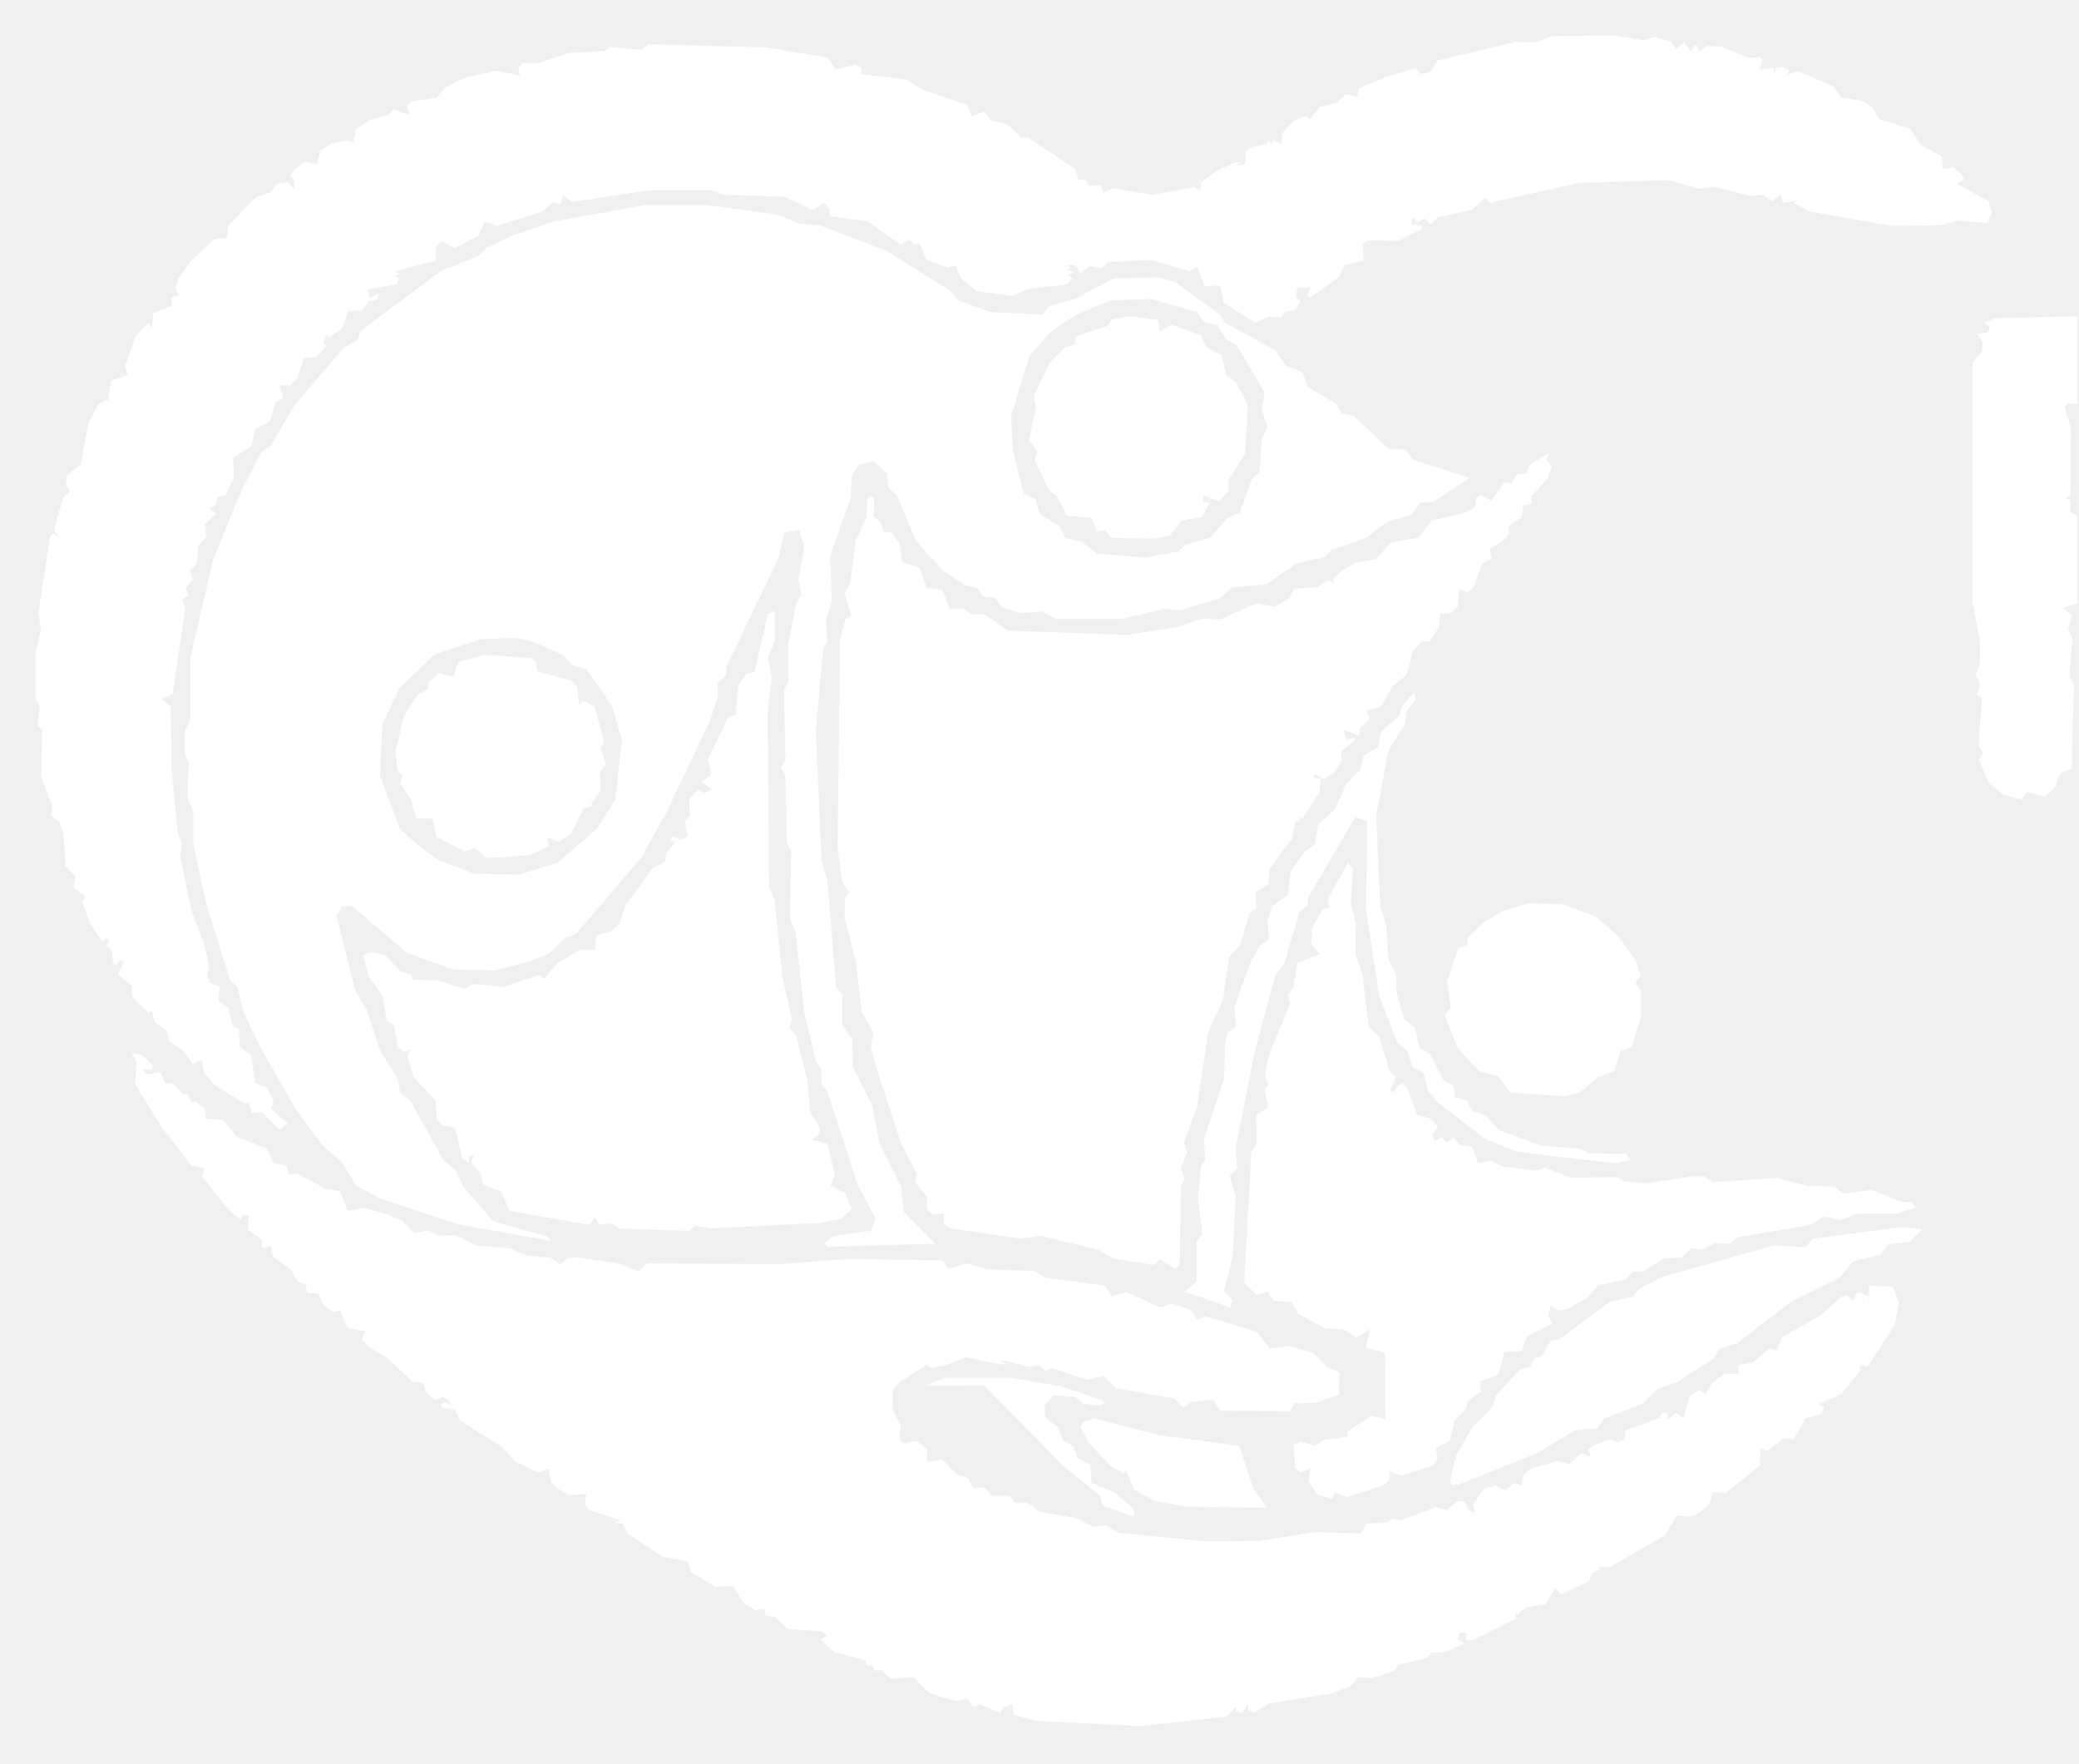
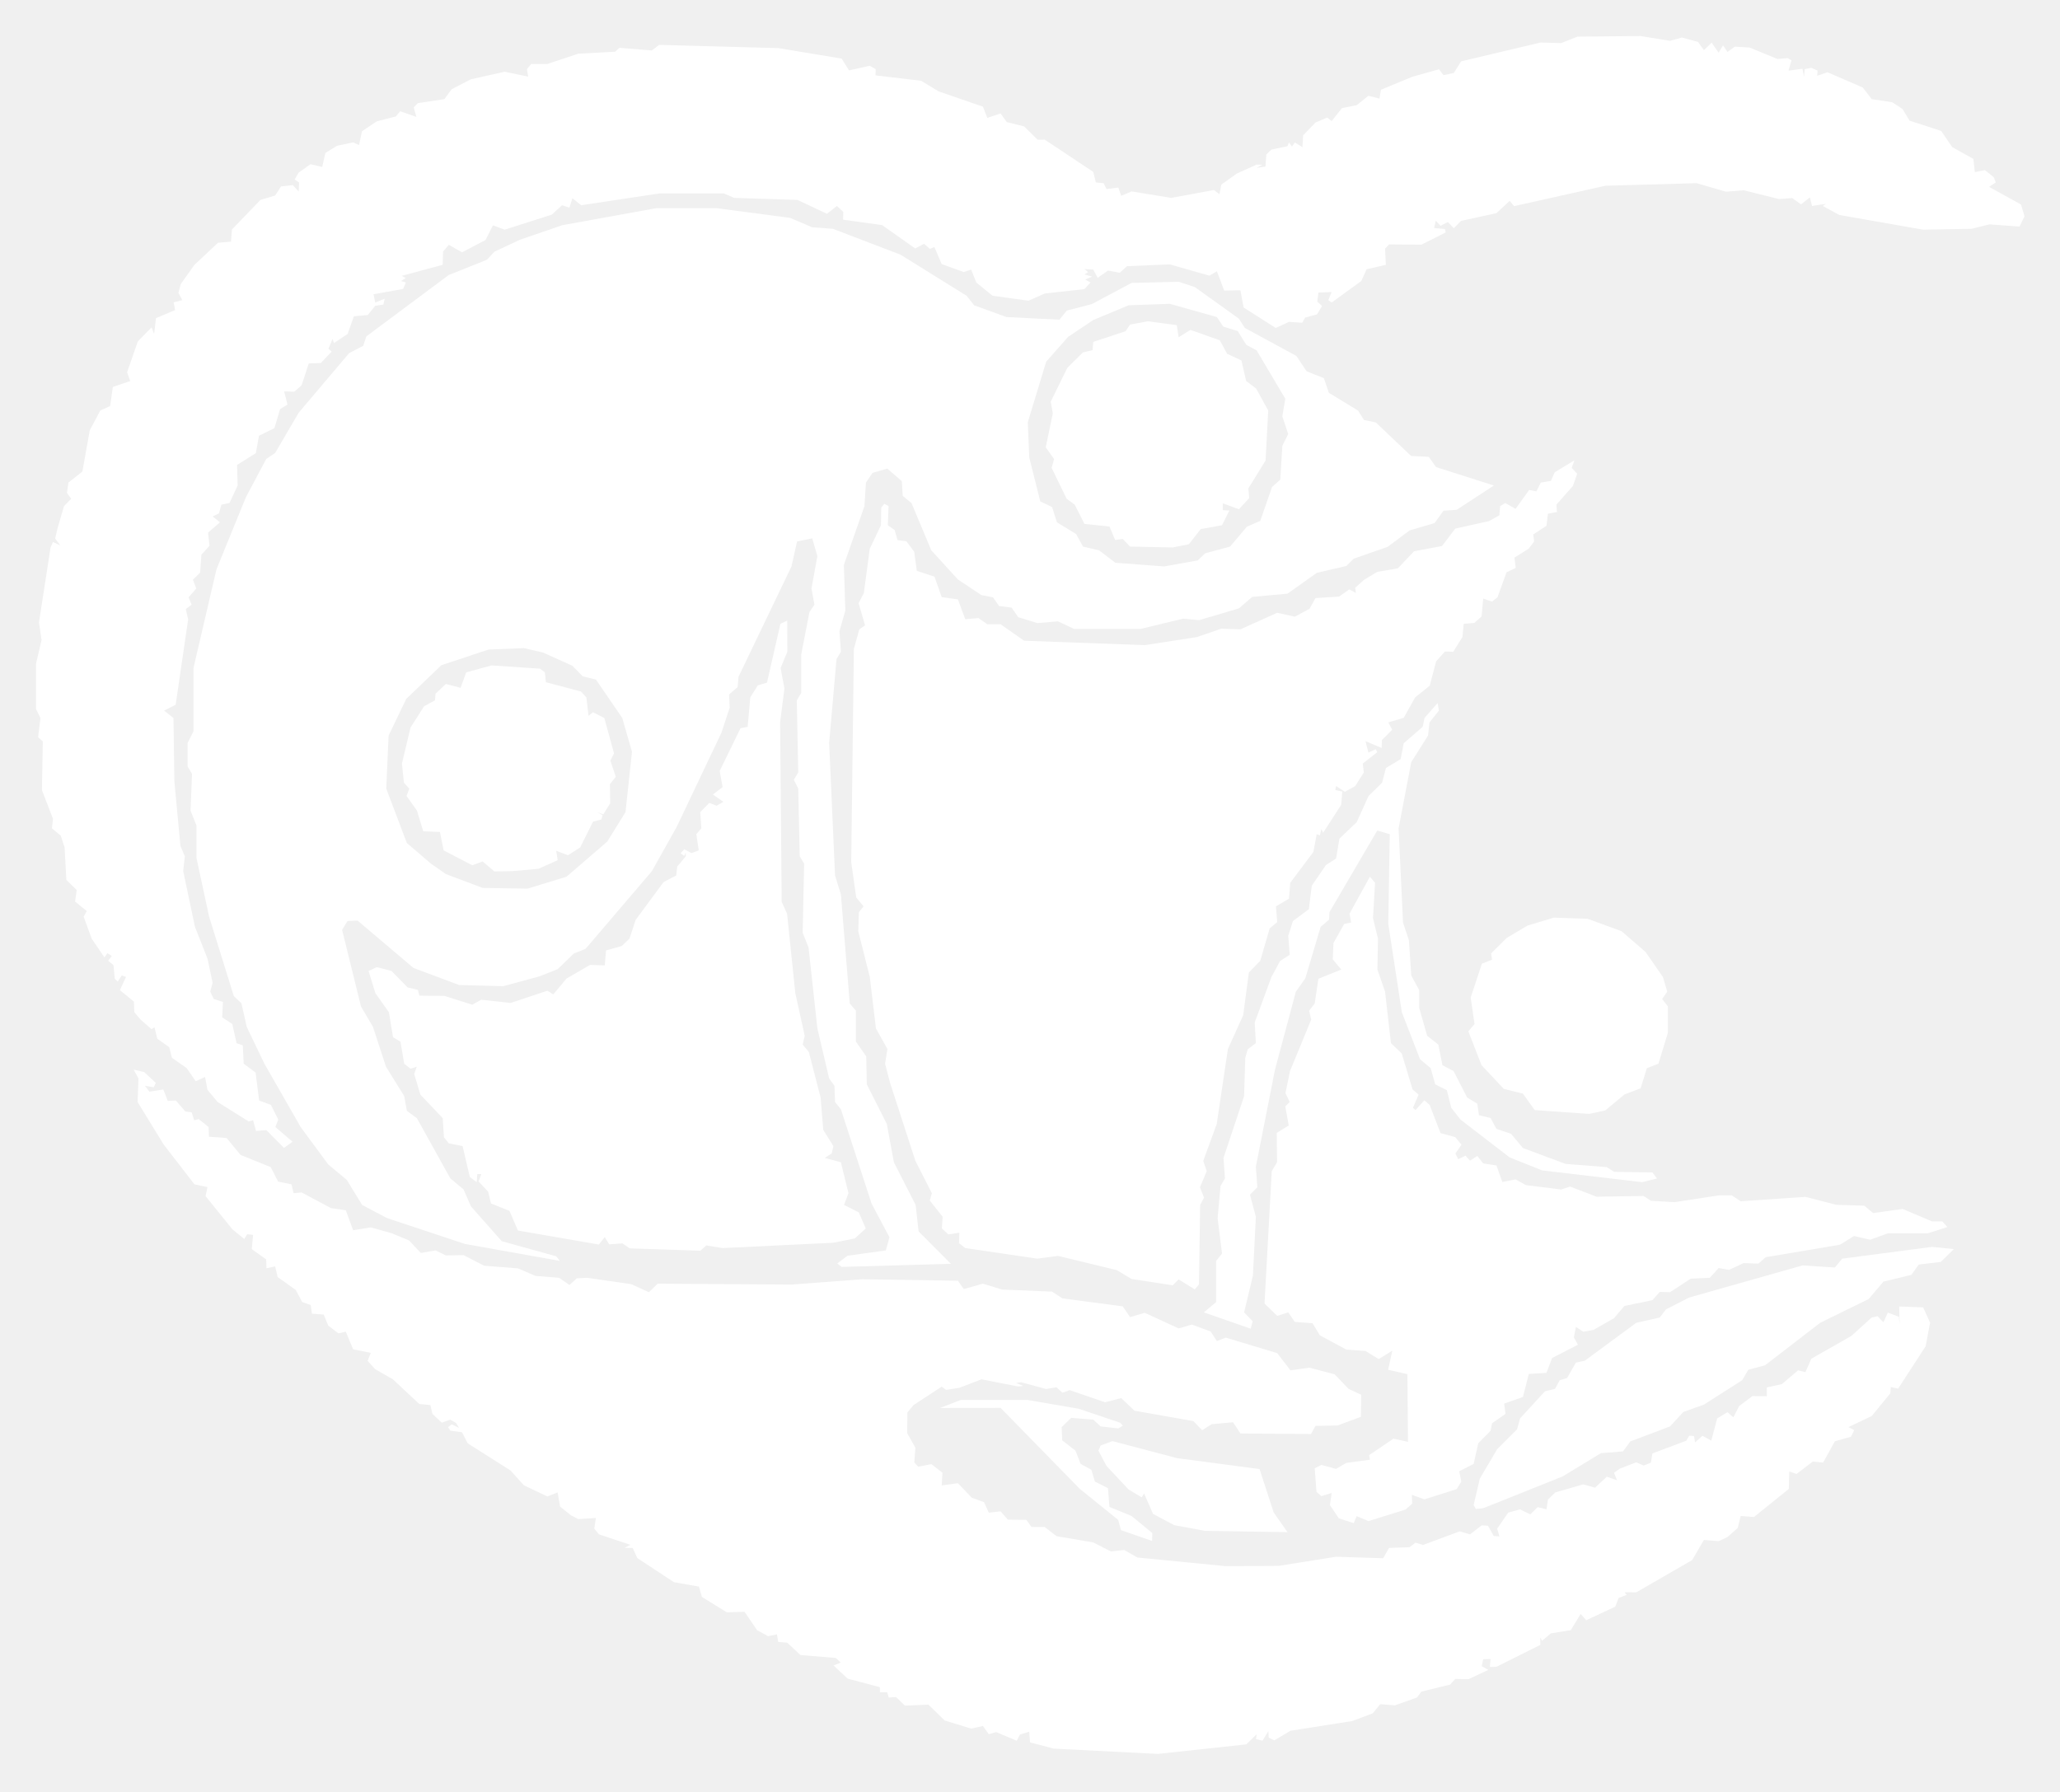
- <svg xmlns="http://www.w3.org/2000/svg" viewBox="0 0 718 609" fill-rule="evenodd">
+ <svg xmlns="http://www.w3.org/2000/svg" viewBox="0 0 700 609" fill-rule="evenodd">
  <path fill="#ffffff" d="M286.00 430.55L284.50 429.38L288.00 426.75L301.00 424.95L302.25 420.50L296.15 409.00L285.75 377.00L283.75 374.50L283.55 369.00L281.75 366.50L277.75 349.50L274.75 322.00L272.75 317.00L273.25 293.50L271.75 291.00L271.25 268.00L269.75 265.00L271.25 262.50L270.75 238.00L272.25 235.50L272.25 222.50L275.05 208.00L276.75 205.50L275.75 200.00L277.75 189.00L276.00 182.95L270.85 184.00L268.95 192.50L250.95 230.00L250.65 233.50L247.75 236.00L247.95 240.50L245.15 249.00L229.95 281.00L221.50 296.08L199.00 322.44L195.00 324.05L189.50 329.35L183.50 331.75L171.00 335.15L156.00 334.75L140.50 328.95L121.50 312.85L118.08 313.00L116.25 316.00L122.65 342.00L126.75 349.00L131.15 362.50L137.35 372.50L138.25 377.50L141.65 380.00L153.05 400.50L157.50 404.19L160.05 410.00L170.50 421.81L189.00 426.95L190.25 428.50L158.00 422.75L131.50 413.95L123.06 409.50L117.85 401.00L111.50 395.69L102.15 383.00L89.85 361.50L83.85 349.00L82.05 341.00L79.45 338.50L71.05 311.50L66.75 291.50L66.75 280.50L64.75 275.50L65.25 263.00L63.75 260.50L63.75 252.50L65.75 248.50L65.75 227.00L73.55 193.50L83.55 169.00L90.45 156.00L93.50 153.92L101.50 140.25L118.65 120.00L123.44 117.50L124.50 114.31L152.50 93.45L165.50 88.25L168.00 85.55L176.50 81.55L191.00 76.55L223.00 70.75L243.50 70.75L268.50 74.05L276.00 77.25L283.00 77.75L306.00 86.55L328.50 100.55L331.00 103.75L342.00 107.75L360.00 108.65L362.50 105.55L371.00 103.35L384.50 96.15L400.50 95.75L406.00 97.55L421.00 108.31L423.00 111.45L440.50 120.95L444.00 126.19L449.85 128.50L451.56 133.50L461.50 139.56L463.50 142.75L467.50 143.56L479.50 154.95L485.50 155.25L488.00 158.75L507.62 165.00L495.00 173.25L490.50 173.55L487.50 177.75L479.00 180.25L471.50 185.85L460.00 189.85L457.50 192.35L447.50 194.65L437.50 201.75L425.50 202.85L421.00 206.75L407.50 210.75L402.00 210.25L387.50 213.75L365.00 213.75L359.50 211.15L352.50 211.75L346.00 209.75L343.75 206.50L339.50 205.95L337.42 203.00L333.50 202.25L325.50 196.94L316.45 187.00L309.75 171.00L306.75 168.50L306.44 163.50L301.50 159.25L296.50 160.69L294.25 164.00L293.75 172.00L286.75 192.00L287.25 207.50L285.25 214.50L285.75 221.50L284.25 224.00L281.75 252.50L283.75 297.50L285.75 304.00L288.75 341.00L290.85 343.50L290.85 354.00L294.35 359.00L294.55 368.50L301.35 382.00L303.75 395.00L311.15 409.50L312.15 418.50L323.13 429.50L286.00 430.55ZM395.62 192.50L407.00 190.45L409.50 188.05L418.00 185.75L423.69 179.00L428.25 177.00L432.25 165.50L435.05 163.00L435.75 151.50L437.75 147.50L435.75 141.50L436.75 135.50L427.00 119.06L423.50 117.19L420.58 112.50L415.69 111.00L413.50 107.75L397.50 103.25L383.50 103.75L371.50 108.75L362.92 114.50L355.50 122.92L349.25 143.50L349.75 155.50L353.50 170.42L357.50 172.31L359.15 177.50L365.69 181.50L368.00 185.75L373.50 187.05L379.00 191.25L395.62 192.50ZM179.25 302.00L192.50 297.95L206.35 286.00L212.55 276.00L214.75 255.50L211.45 244.00L202.50 230.95L198.00 229.85L194.50 226.25L184.50 221.75L178.00 220.25L166.00 220.75L150.00 226.05L138.05 237.50L132.05 250.00L131.25 268.00L138.25 286.50L146.50 293.55L151.50 297.05L164.00 301.75L179.25 302.00ZM425.00 451.55L409.08 446.00L413.25 442.50L413.25 428.50L415.25 426.00L413.75 414.00L414.75 403.00L416.25 400.50L415.75 393.50L422.75 372.50L423.15 359.50L424.00 356.58L426.75 354.50L426.35 347.50L432.05 332.00L435.00 326.56L438.25 324.50L437.75 318.00L439.35 313.00L444.75 309.00L445.75 301.00L450.55 294.00L454.00 291.75L455.15 285.00L461.00 279.42L465.05 270.50L469.65 266.00L470.95 261.00L475.94 258.00L477.00 252.58L483.44 247.00L484.05 244.00L488.50 238.94L488.95 241.50L485.75 245.50L485.25 250.00L479.55 259.00L475.25 281.50L476.75 313.50L478.75 319.50L479.55 331.50L482.25 336.50L482.25 342.50L484.95 352.00L488.75 355.00L490.15 362.00L493.94 364.00L498.55 373.00L502.00 375.08L502.56 379.00L506.50 379.94L508.50 383.65L513.50 385.35L517.50 390.15L532.00 395.55L546.00 396.65L548.50 398.25L561.50 398.44L563.06 400.50L558.00 401.75L524.00 397.75L513.00 393.35L496.31 380.50L493.15 376.50L491.65 370.50L487.69 368.50L486.15 363.00L482.55 360.00L476.35 344.00L471.75 314.00L472.25 283.50L468.00 282.25L451.75 310.00L451.65 312.50L448.75 315.00L443.55 332.50L440.35 337.00L433.25 363.50L426.75 396.50L427.25 403.50L424.75 406.00L426.75 413.50L425.75 433.50L422.75 446.00L425.65 449.00L425.00 451.55ZM504.00 512.55L501.50 512.81L500.75 511.50L502.85 502.50L508.75 492.50L515.50 485.75L516.55 482.00L525.00 472.81L528.42 472.00L530.00 469.06L532.50 468.31L535.50 463.06L538.50 462.45L556.00 449.55L564.00 447.75L566.08 445.00L574.00 440.95L612.50 430.05L623.50 430.75L626.00 427.75L656.50 423.75L663.92 424.50L659.50 428.85L652.00 429.75L649.50 433.25L640.00 435.55L635.00 441.45L618.50 449.55L599.75 464.00L594.08 465.50L592.00 469.05L579.00 477.35L572.00 479.85L567.50 484.75L554.00 489.85L551.50 493.25L544.00 493.85L531.00 501.75L504.00 512.55ZM391.50 523.69L380.92 520.00L379.94 516.50L366.94 506.00L340.00 478.45L319.42 478.50L326.50 475.75L349.00 475.75L366.50 478.75L380.63 483.50L381.55 484.50L380.00 485.45L374.00 484.75L371.50 482.45L364.00 481.85L360.75 485.00L360.95 489.50L365.45 493.00L367.19 497.50L370.85 499.50L372.05 503.50L376.50 505.75L377.00 512.12L384.50 515.19L391.56 521.00L391.50 523.69Z" />
-   <path fill="#ffffff" d="M96.50 390.12L90.50 384.05L87.00 384.35L86.00 380.69L84.50 381.12L73.94 374.50L70.50 370.38L69.69 366.00L66.50 367.45L63.44 363.00L58.44 359.50L57.50 355.88L53.45 353.00L52.50 349.12L51.50 349.75L47.75 346.50L45.65 344.00L45.50 340.38L40.75 336.50L42.81 332.00L41.38 331.50L40.00 333.58L39.00 332.62L38.56 328.00L36.75 326.50L38.00 324.88L36.50 323.92L35.50 325.38L31.15 319.00L28.42 311.50L29.50 309.62L25.50 306.38L26.08 302.50L22.55 299.00L21.95 288.00L20.65 284.00L17.65 281.50L18.00 278.25L14.25 268.50L14.55 252.00L12.95 250.50L13.75 244.00L12.25 241.00L12.25 225.50L14.12 217.50L13.25 211.50L17.19 186.00L18.00 184.19L20.50 185.38L18.75 183.00L19.56 179.50L21.75 172.00L24.19 169.50L22.75 167.50L23.25 164.00L28.00 160.25L30.50 146.25L34.08 139.50L37.42 138.00L38.35 131.50L44.25 129.50L43.19 126.50L46.85 116.00L51.50 111.25L52.38 113.50L53.00 108.12L59.50 105.38L59.00 102.75L61.95 102.00L60.62 99.50L61.45 96.50L66.08 90.00L74.08 82.50L78.50 82.12L78.81 78.00L88.50 67.94L93.50 66.45L95.50 63.35L99.50 62.92L101.50 65.08L101.62 62.00L100.12 61.00L101.50 58.65L105.50 55.81L109.50 56.75L110.56 52.00L114.50 49.55L120.00 48.38L122.00 49.31L123.00 44.62L128.00 41.25L134.50 39.58L136.00 37.81L141.50 39.75L140.58 36.50L142.00 35.05L151.00 33.69L153.50 30.31L160.00 26.95L171.50 24.38L179.50 26.06L179.06 23.50L180.50 21.75L186.00 21.75L196.50 18.25L209.00 17.58L210.50 16.25L221.50 17.15L224.00 15.25L264.50 16.35L286.00 19.92L288.50 23.92L295.50 22.35L297.56 23.50L297.50 25.62L313.00 27.45L319.00 31.08L334.00 36.25L335.50 40.06L340.00 38.56L342.12 41.50L348.00 42.95L352.62 47.50L355.00 47.45L371.50 58.42L372.38 62.00L375.00 62.25L376.00 64.25L380.00 63.75L381.00 66.55L384.50 65.05L398.00 67.25L412.50 64.58L414.38 66.00L415.00 62.75L420.25 59.00L427.00 55.94L428.88 56.00L427.00 57.06L430.00 56.62L430.31 52.50L432.00 50.85L437.50 49.69L438.00 48.38L439.00 49.81L440.00 48.42L442.58 50.00L442.81 46.00L447.00 41.65L451.00 39.95L452.50 41.15L456.00 36.75L461.00 35.75L465.00 32.55L468.75 33.50L469.25 30.50L480.00 26.06L489.00 23.55L490.50 25.55L494.00 24.81L496.50 20.85L523.50 14.45L530.50 14.65L536.00 12.45L557.50 12.25L567.50 13.88L571.50 12.75L577.00 14.25L579.00 17.05L581.63 14.50L584.00 17.92L585.50 15.42L587.00 17.65L589.50 15.85L594.50 16.15L604.00 20.05L607.50 19.75L608.75 20.50L607.75 24.00L612.50 23.37L613.00 26.15L613.25 23.50L615.50 23.05L617.63 24.00L617.50 25.75L621.00 24.56L633.00 29.75L636.00 33.69L643.00 34.75L646.50 37.05L648.88 41.00L659.62 44.50L663.38 50.00L670.56 54.00L671.06 58.50L674.50 57.81L677.50 60.25L678.19 62.00L675.88 63.50L686.75 69.50L687.94 73.50L686.25 77.00L676.00 76.25L670.00 77.75L653.50 78.05L625.00 73.05L619.38 70.00L620.50 69.25L615.75 70.00L615.00 67.08L612.00 69.45L609.00 67.31L604.50 67.65L592.50 64.65L586.50 65.15L576.50 62.25L545.50 63.13L514.50 70.05L513.00 68.25L508.50 72.44L496.50 75.06L494.00 77.56L492.00 75.44L489.50 76.75L487.88 75.00L487.31 77.50L491.00 77.81L491.25 79.00L483.00 83.15L472.00 83.06L470.65 84.50L470.92 90.00L464.38 91.50L462.58 95.50L452.50 102.81L451.37 102.00L452.50 99.25L448.00 99.42L447.62 102.50L449.25 104.00L447.50 106.85L443.50 107.92L442.50 109.69L438.00 109.38L433.50 111.45L422.58 104.50L421.50 98.65L416.00 98.75L413.50 92.19L411.00 93.69L397.50 89.85L383.00 90.45L380.50 92.69L376.50 91.94L373.00 94.42L371.50 91.62L368.50 91.44L369.75 92.50L368.50 93.25L371.12 94.00L368.75 95.00L370.56 96.00L368.50 98.25L355.00 99.75L349.50 102.19L337.25 100.50L331.75 96.00L330.00 91.62L327.50 92.45L320.00 89.75L317.50 83.94L316.00 84.58L314.00 82.85L311.00 84.44L299.75 76.50L286.50 74.65L286.55 72.00L284.38 70.00L281.00 72.65L271.00 67.94L249.50 67.25L246.00 65.75L224.00 65.75L197.50 69.75L194.50 67.35L193.50 70.58L191.00 69.75L187.50 72.94L171.50 78.05L167.50 76.58L165.00 81.56L157.00 85.75L152.50 83.19L150.56 85.50L150.42 90.00L136.50 93.75L137.88 94.50L136.25 95.50L137.92 96.00L137.00 98.19L126.92 100.00L127.50 102.81L130.75 101.50L130.25 103.50L127.50 103.92L125.00 107.05L120.25 107.50L118.12 113.50L113.50 116.58L113.00 115.19L111.62 118.50L112.69 119.50L109.00 123.38L104.92 123.50L102.50 130.92L100.00 133.12L96.56 133.00L97.69 137.50L95.19 139.00L93.25 145.50L88.00 148.08L86.94 154.00L80.56 158.00L80.75 165.00L78.00 170.92L75.25 171.50L74.38 174.50L72.25 175.50L74.75 177.50L70.69 181.00L71.19 185.50L68.44 188.50L68.00 194.62L65.55 197.00L66.69 200.00L64.08 203.00L65.12 205.50L63.12 207.00L63.94 210.50L59.69 239.50L55.75 241.50L58.95 244.00L59.25 265.50L61.31 287.50L62.81 291.00L62.25 296.00L66.25 315.00L70.50 325.75L72.25 334.00L71.45 337.00L72.62 339.50L75.75 340.50L75.50 345.75L78.94 348.00L80.38 354.50L82.50 355.25L82.81 361.50L86.85 364.50L88.06 374.00L92.06 375.50L94.56 380.50L93.56 383.00L99.38 388.00L96.50 390.12ZM717.50 208.25L712.35 210.00L715.75 212.50L714.25 217.00L715.75 221.00L714.65 233.50L716.25 236.50L715.44 265.50L711.56 267.00L709.58 272.00L706.13 275.00L700.00 273.58L698.00 276.19L692.00 274.45L686.87 270.50L683.45 262.50L684.95 260.00L683.25 257.50L684.55 241.00L682.81 240.00L683.75 236.00L682.25 233.00L683.75 229.50L683.75 221.00L681.25 208.00L681.25 125.00L684.42 121.50L684.69 118.50L683.00 115.25L686.50 114.81L687.25 113.00L685.25 111.50L689.00 109.85L717.50 109.25ZM717.50 139.55L714.50 139.15L712.95 140.50L715.25 148.00L715.05 171.00L713.42 172.00L715.00 172.75L715.00 176.88L717.50 178.15ZM393.50 596.05L358.00 594.25L350.00 592.13L349.75 588.50L346.58 589.50L345.50 591.58L338.50 588.63L336.00 589.35L334.00 586.56L330.00 587.45L321.00 584.69L315.50 579.31L307.50 579.65L304.50 576.75L302.00 576.88L301.50 575.13L299.00 575.08L299.00 573.38L288.00 570.45L283.25 566.00L285.69 565.00L284.00 563.44L272.00 562.45L267.50 558.25L264.44 558.00L264.00 555.42L261.00 556.05L257.25 554.00L253.00 547.75L247.00 547.95L238.50 542.69L237.50 539.19L229.00 537.69L216.56 529.50L215.00 526.08L212.25 526.00L214.25 525.00L203.50 521.42L201.94 519.50L202.50 515.88L196.50 516.25L194.00 514.95L190.31 512.00L189.50 507.19L186.00 508.56L178.00 504.75L173.50 499.75L158.92 490.50L157.00 486.75L153.00 486.19L152.25 485.00L153.50 484.06L156.00 485.25L155.00 483.63L153.00 482.45L150.12 483.50L146.94 480.50L146.25 477.50L142.50 477.15L133.50 468.75L127.50 465.31L124.92 462.50L126.00 459.75L120.00 458.56L117.50 452.56L115.00 453.13L111.55 450.50L110.00 446.75L106.00 446.44L105.58 443.50L102.69 442.50L100.50 438.38L94.35 434.00L93.50 430.38L90.55 431.00L90.44 428.00L85.56 424.50L86.00 419.69L84.00 419.44L83.00 421.06L79.00 417.81L69.85 406.50L70.50 403.42L66.08 402.50L55.65 389.00L46.75 374.50L47.06 366.50L45.42 363.50L49.00 364.35L52.94 368.00L52.25 369.50L49.25 369.00L50.75 371.00L55.50 370.25L57.00 374.12L59.75 374.00L63.00 377.75L65.12 378.00L66.00 380.75L67.50 380.31L70.88 383.00L71.00 386.31L77.00 386.75L81.75 392.50L92.00 396.65L94.50 401.56L99.08 402.50L99.75 405.50L102.50 405.25L112.50 410.58L117.50 411.31L120.00 418.08L126.00 417.12L133.00 419.08L139.00 421.56L143.00 425.81L148.00 424.94L151.50 426.65L157.50 426.55L164.50 430.15L176.00 431.05L182.00 433.62L190.00 434.25L193.50 436.69L196.00 434.44L199.50 434.25L214.50 436.42L220.50 439.15L223.50 436.25L269.00 436.55L293.00 434.75L325.50 435.25L327.50 438.08L334.00 436.25L340.50 438.25L357.50 438.95L361.00 441.25L381.50 443.95L384.00 447.62L389.00 446.15L400.50 451.45L405.00 450.15L411.38 452.50L413.50 455.75L416.50 454.58L434.00 459.85L438.50 465.69L445.00 464.81L453.50 467.05L458.25 472.00L462.55 474.00L462.44 481.50L454.50 484.44L447.00 484.58L445.50 487.35L421.50 487.15L419.00 483.35L411.75 484.00L408.50 486.05L405.50 482.94L385.50 479.42L381.00 475.13L375.50 476.55L363.50 472.42L361.00 473.31L359.00 471.44L355.50 472.05L347.00 469.75L345.25 470.00L347.75 471.00L346.00 471.19L333.50 468.75L326.00 471.63L321.50 472.35L320.00 471.25L310.44 477.50L308.35 480.00L308.25 487.00L311.05 492.00L310.69 497.00L312.00 498.45L316.50 497.58L320.25 500.50L320.00 504.81L325.50 504.06L330.25 509.00L334.38 510.50L336.00 514.08L340.00 513.62L342.50 516.45L348.75 516.50L350.50 518.92L355.00 518.94L359.00 522.06L371.50 524.19L377.50 527.25L382.00 526.75L386.50 529.31L416.50 532.25L434.50 532.15L454.00 529.05L470.00 529.56L472.00 526.05L479.00 525.81L481.00 524.25L483.50 525.06L496.00 520.42L499.50 521.45L503.50 518.38L505.62 518.50L507.58 522.00L509.50 522.12L508.75 519.50L512.50 514.05L516.50 512.94L520.00 514.65L522.50 512.19L525.50 512.94L526.00 509.62L528.50 507.19L538.00 504.45L542.00 505.58L546.00 501.85L549.50 503.08L548.44 500.50L550.50 499.08L556.00 496.95L558.50 498.06L561.00 497.08L561.50 493.94L573.00 489.62L574.00 487.92L575.62 488.00L576.00 490.19L578.50 487.94L581.50 489.58L583.50 482.06L587.00 479.92L589.00 481.65L591.00 477.81L595.50 474.45L600.38 474.50L600.38 471.50L605.50 470.38L611.00 465.69L613.50 466.31L615.50 461.75L629.12 454.00L636.00 447.75L638.00 447.31L640.00 449.37L641.50 446.08L645.25 447.50L645.50 450.19L645.37 444.00L653.50 444.31L655.85 449.50L654.35 457.50L645.00 471.92L642.50 471.38L642.35 473.50L636.00 481.25L628.08 485.00L630.08 486.00L629.00 488.25L623.50 489.81L619.50 497.05L616.00 496.69L610.50 500.92L608.00 500.08L607.85 506.00L596.00 515.55L591.50 515.19L590.50 519.25L587.00 522.35L584.00 523.75L579.00 523.35L575.00 530.19L556.00 541.15L552.00 541.12L552.75 542.00L550.00 543.08L548.88 546.00L539.00 550.63L537.12 548.50L533.75 554.00L527.00 555.08L524.00 557.62L523.38 556.50L523.42 559.00L508.50 566.45L506.25 566.50L506.50 563.81L504.00 563.88L503.50 566.25L505.75 567.50L499.00 570.65L494.50 570.58L492.75 572.50L483.00 574.88L481.50 576.88L474.00 579.55L469.00 579.15L466.50 582.25L459.50 584.88L438.50 588.19L433.00 591.45L431.12 590.50L431.00 588.31L429.00 591.58L426.81 591.00L427.00 589.38L423.50 592.81L393.50 596.05Z" />
+   <path fill="#ffffff" d="M96.50 390.12L90.50 384.05L87.00 384.35L86.00 380.69L84.50 381.12L73.94 374.50L70.50 370.38L69.69 366.00L66.50 367.45L63.44 363.00L58.44 359.50L57.50 355.88L53.45 353.00L52.50 349.12L51.50 349.75L47.75 346.50L45.65 344.00L45.50 340.38L40.75 336.50L42.81 332.00L41.38 331.50L40.00 333.58L39.00 332.62L38.56 328.00L36.75 326.50L38.00 324.88L36.50 323.92L35.50 325.38L31.15 319.00L28.42 311.50L29.50 309.62L25.50 306.38L26.08 302.50L22.55 299.00L21.95 288.00L20.65 284.00L17.65 281.50L18.00 278.25L14.25 268.50L14.55 252.00L12.95 250.50L13.75 244.00L12.25 241.00L12.25 225.50L14.12 217.50L13.25 211.50L17.19 186.00L18.00 184.19L20.50 185.38L18.75 183.00L19.56 179.50L21.75 172.00L24.19 169.50L22.75 167.50L23.25 164.00L28.00 160.25L30.50 146.25L34.08 139.50L37.42 138.00L38.35 131.50L44.25 129.50L43.19 126.50L46.85 116.00L51.50 111.25L52.38 113.50L53.00 108.12L59.50 105.38L59.00 102.75L61.95 102.00L60.62 99.50L61.45 96.50L66.08 90.00L74.08 82.50L78.50 82.12L78.81 78.00L88.50 67.94L93.50 66.45L95.50 63.35L99.50 62.92L101.50 65.08L101.62 62.00L100.12 61.00L101.50 58.65L105.50 55.81L109.50 56.75L110.56 52.00L114.50 49.55L120.00 48.38L122.00 49.31L123.00 44.62L128.00 41.25L134.50 39.58L136.00 37.81L141.50 39.75L140.58 36.50L142.00 35.05L151.00 33.69L153.50 30.31L160.00 26.95L171.50 24.38L179.50 26.06L179.06 23.50L180.50 21.75L186.00 21.75L196.50 18.25L209.00 17.58L210.50 16.25L221.50 17.15L224.00 15.25L264.50 16.35L286.00 19.92L288.50 23.92L295.50 22.35L297.56 23.50L297.50 25.62L313.00 27.45L319.00 31.08L334.00 36.25L335.50 40.06L340.00 38.56L342.12 41.50L348.00 42.95L352.62 47.50L355.00 47.45L371.50 58.42L372.38 62.00L375.00 62.25L376.00 64.25L380.00 63.75L381.00 66.55L384.50 65.05L398.00 67.25L412.50 64.58L414.38 66.00L415.00 62.75L420.25 59.00L427.00 55.94L428.88 56.00L427.00 57.06L430.00 56.62L430.31 52.50L432.00 50.85L437.50 49.69L438.00 48.38L439.00 49.81L440.00 48.42L442.58 50.00L442.81 46.00L447.00 41.65L451.00 39.95L452.50 41.15L456.00 36.75L461.00 35.75L465.00 32.55L468.75 33.50L469.25 30.50L480.00 26.06L489.00 23.55L490.50 25.55L494.00 24.81L496.50 20.85L523.50 14.45L530.50 14.65L536.00 12.45L557.50 12.25L567.50 13.88L571.50 12.75L577.00 14.25L579.00 17.05L581.63 14.50L584.00 17.92L585.50 15.42L587.00 17.65L589.50 15.85L594.50 16.15L604.00 20.05L607.50 19.75L608.75 20.50L607.75 24.00L612.50 23.37L613.00 26.15L613.25 23.50L615.50 23.05L617.63 24.00L617.50 25.75L621.00 24.56L633.00 29.75L636.00 33.69L643.00 34.75L646.50 37.05L648.88 41.00L659.62 44.50L663.38 50.00L670.56 54.00L671.06 58.50L674.50 57.81L677.50 60.25L678.19 62.00L675.88 63.50L686.75 69.50L687.94 73.50L686.25 77.00L676.00 76.25L670.00 77.75L653.50 78.05L625.00 73.05L619.38 70.00L620.50 69.25L615.75 70.00L615.00 67.08L612.00 69.45L609.00 67.31L604.50 67.65L592.50 64.65L586.50 65.15L576.50 62.25L545.50 63.13L514.50 70.05L513.00 68.25L508.50 72.44L496.50 75.06L494.00 77.56L492.00 75.44L489.50 76.75L487.88 75.00L487.31 77.50L491.00 77.81L491.25 79.00L483.00 83.15L472.00 83.06L470.65 84.50L470.92 90.00L464.38 91.50L462.58 95.50L452.50 102.81L451.37 102.00L452.50 99.25L448.00 99.42L447.62 102.50L449.25 104.00L447.50 106.85L443.50 107.92L442.50 109.69L438.00 109.38L433.50 111.45L422.58 104.50L421.50 98.65L416.00 98.75L413.50 92.19L411.00 93.69L397.50 89.85L383.00 90.45L380.50 92.69L376.50 91.94L373.00 94.42L371.50 91.62L368.50 91.44L369.75 92.50L368.50 93.25L371.12 94.00L368.75 95.00L370.56 96.00L368.50 98.25L355.00 99.75L349.50 102.19L337.25 100.50L331.75 96.00L330.00 91.62L327.50 92.45L320.00 89.75L317.50 83.94L316.00 84.58L314.00 82.85L311.00 84.44L299.75 76.50L286.50 74.65L286.55 72.00L284.38 70.00L281.00 72.65L271.00 67.94L249.50 67.25L246.00 65.75L224.00 65.75L197.50 69.75L194.50 67.35L193.50 70.58L191.00 69.75L187.50 72.94L171.50 78.05L167.50 76.58L165.00 81.56L157.00 85.75L152.50 83.19L150.56 85.50L150.42 90.00L136.50 93.75L137.88 94.50L136.25 95.50L137.92 96.00L137.00 98.19L126.92 100.00L127.50 102.81L130.75 101.50L130.25 103.50L127.50 103.92L125.00 107.05L120.25 107.50L118.12 113.50L113.50 116.58L113.00 115.19L111.62 118.50L112.69 119.50L109.00 123.38L104.92 123.50L102.50 130.92L100.00 133.12L96.56 133.00L97.69 137.50L95.19 139.00L93.25 145.50L88.00 148.08L86.94 154.00L80.56 158.00L80.75 165.00L78.00 170.92L75.25 171.50L74.38 174.50L72.25 175.50L74.75 177.50L70.69 181.00L71.19 185.50L68.44 188.50L68.00 194.62L65.55 197.00L66.69 200.00L64.08 203.00L65.12 205.50L63.12 207.00L63.94 210.50L59.69 239.50L55.75 241.50L58.95 244.00L59.25 265.50L61.31 287.50L62.81 291.00L62.25 296.00L66.25 315.00L70.50 325.75L72.25 334.00L71.45 337.00L72.62 339.50L75.75 340.50L75.50 345.75L78.94 348.00L80.38 354.50L82.50 355.25L82.81 361.50L86.85 364.50L88.06 374.00L92.06 375.50L94.56 380.50L93.56 383.00L99.38 388.00L96.50 390.12ZM393.50 596.05L358.00 594.25L350.00 592.13L349.75 588.50L346.58 589.50L345.50 591.58L338.50 588.63L336.00 589.35L334.00 586.56L330.00 587.45L321.00 584.69L315.50 579.31L307.50 579.65L304.50 576.75L302.00 576.88L301.50 575.13L299.00 575.08L299.00 573.38L288.00 570.45L283.25 566.00L285.69 565.00L284.00 563.44L272.00 562.45L267.50 558.25L264.44 558.00L264.00 555.42L261.00 556.05L257.25 554.00L253.00 547.75L247.00 547.95L238.50 542.69L237.50 539.19L229.00 537.69L216.56 529.50L215.00 526.08L212.25 526.00L214.25 525.00L203.50 521.42L201.94 519.50L202.50 515.88L196.50 516.25L194.00 514.95L190.31 512.00L189.50 507.19L186.00 508.56L178.00 504.75L173.50 499.75L158.92 490.50L157.00 486.75L153.00 486.19L152.25 485.00L153.50 484.06L156.00 485.25L155.00 483.63L153.00 482.45L150.12 483.50L146.94 480.50L146.25 477.50L142.50 477.15L133.50 468.75L127.50 465.31L124.92 462.50L126.00 459.75L120.00 458.56L117.50 452.56L115.00 453.13L111.55 450.50L110.00 446.75L106.00 446.44L105.58 443.50L102.69 442.50L100.50 438.38L94.35 434.00L93.50 430.38L90.55 431.00L90.44 428.00L85.56 424.50L86.00 419.69L84.00 419.44L83.00 421.06L79.00 417.81L69.85 406.50L70.50 403.42L66.08 402.50L55.65 389.00L46.75 374.50L47.06 366.50L45.42 363.50L49.00 364.35L52.94 368.00L52.25 369.50L49.25 369.00L50.75 371.00L55.50 370.25L57.00 374.12L59.75 374.00L63.00 377.75L65.12 378.00L66.00 380.75L67.50 380.31L70.88 383.00L71.00 386.31L77.00 386.75L81.75 392.50L92.00 396.65L94.50 401.56L99.08 402.50L99.75 405.50L102.50 405.25L112.50 410.58L117.50 411.31L120.00 418.08L126.00 417.12L133.00 419.08L139.00 421.56L143.00 425.81L148.00 424.94L151.50 426.65L157.50 426.55L164.50 430.15L176.00 431.05L182.00 433.62L190.00 434.25L193.50 436.69L196.00 434.44L199.50 434.25L214.50 436.42L220.50 439.15L223.50 436.25L269.00 436.55L293.00 434.75L325.50 435.25L327.50 438.08L334.00 436.25L340.50 438.25L357.50 438.95L361.00 441.25L381.50 443.95L384.00 447.62L389.00 446.15L400.50 451.45L405.00 450.15L411.38 452.50L413.50 455.75L416.50 454.58L434.00 459.85L438.50 465.69L445.00 464.81L453.50 467.05L458.25 472.00L462.55 474.00L462.44 481.50L454.50 484.44L447.00 484.58L445.50 487.35L421.50 487.15L419.00 483.35L411.75 484.00L408.50 486.05L405.50 482.94L385.50 479.42L381.00 475.13L375.50 476.55L363.50 472.42L361.00 473.31L359.00 471.44L355.50 472.05L347.00 469.75L345.25 470.00L347.75 471.00L346.00 471.19L333.50 468.75L326.00 471.63L321.50 472.35L320.00 471.25L310.44 477.50L308.35 480.00L308.25 487.00L311.05 492.00L310.69 497.00L312.00 498.45L316.50 497.58L320.25 500.50L320.00 504.81L325.50 504.06L330.25 509.00L334.38 510.50L336.00 514.08L340.00 513.62L342.50 516.45L348.75 516.50L350.50 518.92L355.00 518.94L359.00 522.06L371.50 524.19L377.50 527.25L382.00 526.75L386.50 529.31L416.50 532.25L434.50 532.15L454.00 529.05L470.00 529.56L472.00 526.05L479.00 525.81L481.00 524.25L483.50 525.06L496.00 520.42L499.50 521.45L503.50 518.38L505.62 518.50L507.58 522.00L509.50 522.12L508.75 519.50L512.50 514.05L516.50 512.94L520.00 514.65L522.50 512.19L525.50 512.94L526.00 509.62L528.50 507.19L538.00 504.45L542.00 505.58L546.00 501.85L549.50 503.08L548.44 500.50L550.50 499.08L556.00 496.95L558.50 498.06L561.00 497.08L561.50 493.94L573.00 489.62L574.00 487.92L575.62 488.00L576.00 490.19L578.50 487.94L581.50 489.58L583.50 482.06L587.00 479.92L589.00 481.65L591.00 477.81L595.50 474.45L600.38 474.50L600.38 471.50L605.50 470.38L611.00 465.69L613.50 466.31L615.50 461.75L629.12 454.00L636.00 447.75L638.00 447.31L640.00 449.37L641.50 446.08L645.25 447.50L645.50 450.19L645.37 444.00L653.50 444.31L655.85 449.50L654.35 457.50L645.00 471.92L642.50 471.38L642.35 473.50L636.00 481.25L628.08 485.00L630.08 486.00L629.00 488.25L623.50 489.81L619.50 497.05L616.00 496.69L610.50 500.92L608.00 500.08L607.85 506.00L596.00 515.55L591.50 515.19L590.50 519.25L587.00 522.35L584.00 523.75L579.00 523.35L575.00 530.19L556.00 541.15L552.00 541.12L552.75 542.00L550.00 543.08L548.88 546.00L539.00 550.63L537.12 548.50L533.75 554.00L527.00 555.08L524.00 557.62L523.38 556.50L523.42 559.00L508.50 566.45L506.25 566.50L506.50 563.81L504.00 563.88L503.50 566.25L505.75 567.50L499.00 570.65L494.50 570.58L492.75 572.50L483.00 574.88L481.50 576.88L474.00 579.55L469.00 579.15L466.50 582.25L459.50 584.88L438.50 588.19L433.00 591.45L431.12 590.50L431.00 588.31L429.00 591.58L426.81 591.00L427.00 589.38L423.50 592.81L393.50 596.05Z" />
  <path fill="#ffffff" d="M398.50 186.05L384.00 185.75L381.50 183.15L378.92 183.50L377.00 178.92L368.50 178.05L365.19 171.50L362.45 169.50L357.35 159.00L358.19 156.00L355.35 152.00L357.75 140.50L357.05 136.50L362.69 125.00L368.00 119.75L371.25 119.00L371.50 116.19L382.50 112.56L384.00 110.31L390.00 109.19L399.88 110.50L400.50 114.62L404.50 112.12L414.50 115.65L417.00 120.25L421.85 122.50L423.45 129.50L426.81 132.00L430.95 139.50L430.05 156.50L424.19 166.00L424.50 169.25L421.00 173.06L415.50 171.05L415.50 173.37L417.75 173.50L415.25 178.50L408.00 179.81L404.00 184.95L398.50 186.05ZM406.00 438.19L400.50 434.81L398.50 436.81L384.50 434.65L379.50 431.65L359.50 426.81L352.50 427.75L328.00 424.15L325.88 422.50L326.00 418.92L322.25 419.50L320.05 417.50L320.31 413.50L315.94 408.00L316.65 405.50L311.05 394.50L302.45 368.00L300.75 361.50L301.55 356.50L297.65 349.50L295.56 332.00L291.65 316.50L291.85 310.00L293.45 308.00L290.95 305.00L289.25 293.00L290.15 220.50L292.00 213.88L293.95 212.50L291.75 205.00L293.55 201.50L295.55 186.50L299.35 178.50L299.45 172.50L300.50 171.19L301.94 172.00L301.69 178.50L304.00 180.12L305.00 183.56L308.00 183.94L310.65 187.50L311.55 194.00L317.56 196.00L320.00 202.94L325.50 203.69L328.00 210.44L332.50 210.05L335.50 212.15L340.00 212.15L348.00 217.75L389.00 219.25L406.75 216.50L415.00 213.65L421.50 213.88L434.00 208.25L440.00 209.58L445.00 206.87L447.00 203.25L455.00 202.75L458.50 200.31L460.75 201.50L460.50 199.75L463.50 197.06L468.00 194.35L475.00 193.15L480.50 187.35L490.00 185.56L494.50 179.65L506.00 177.08L509.50 175.12L509.75 172.00L511.50 170.95L515.00 172.94L519.62 166.50L522.08 167.00L523.58 164.00L527.00 163.42L528.31 160.50L535.00 156.44L534.08 159.00L535.94 161.00L534.50 165.12L528.88 171.50L529.06 174.00L526.00 174.58L525.50 178.69L521.00 181.62L521.31 184.00L519.50 186.44L514.62 189.50L515.06 193.00L511.92 194.50L508.85 203.00L507.00 204.45L504.00 203.42L503.45 209.50L501.00 211.69L497.38 212.00L496.94 216.50L493.81 221.50L491.00 221.42L488.00 224.75L485.85 233.00L480.88 237.00L477.00 243.94L471.75 245.50L473.08 248.00L469.58 251.50L469.50 254.19L464.00 251.88L465.00 255.75L467.50 254.62L468.00 255.62L463.06 259.50L463.44 262.50L460.50 267.15L457.00 269.08L454.00 267.13L453.75 268.50L456.12 269.00L455.75 273.50L449.62 283.00L449.00 281.75L448.50 283.88L447.42 283.50L446.31 289.50L438.44 300.00L438.00 305.42L433.58 308.00L434.00 313.38L431.44 315.50L428.25 326.50L424.38 330.50L422.45 345.00L417.25 356.50L413.45 382.00L408.88 394.50L410.05 398.00L407.75 403.50L409.15 407.00L407.81 409.50L407.42 436.50L406.00 438.19ZM437.50 520.69L409.50 520.25L399.00 518.31L391.81 514.50L388.75 507.50L388.00 508.88L383.50 506.19L376.00 498.19L373.25 493.00L374.00 491.25L378.00 489.75L400.00 495.55L428.00 499.25L432.81 514.00L437.50 520.69Z" />
  <path fill="#ffffff" d="M238.00 425.05L214.00 424.25L211.50 422.56L207.00 422.88L205.50 420.42L203.50 422.95L176.00 418.19L173.12 411.50L166.85 409.00L165.88 405.00L162.62 401.50L163.56 399.00L162.19 399.00L162.00 401.75L159.65 400.00L157.19 389.50L152.50 388.55L150.85 386.50L150.44 380.00L142.85 372.00L140.75 365.00L141.62 362.50L139.50 363.19L137.35 361.50L136.08 354.00L133.55 352.50L132.15 344.00L127.55 337.50L125.25 330.00L128.00 328.69L133.00 329.95L138.50 335.56L142.00 336.42L142.50 338.37L151.00 338.45L160.50 341.45L163.50 339.75L173.50 340.85L186.00 336.69L188.00 337.94L192.50 332.56L200.50 327.92L205.50 328.08L205.95 323.00L211.25 321.50L213.88 319.00L216.00 312.62L225.50 299.75L229.81 297.50L230.12 294.50L233.05 291.00L233.00 289.75L232.50 290.88L231.25 290.00L232.50 288.62L235.00 289.92L237.44 289.00L236.62 283.50L238.31 281.50L237.94 276.00L241.00 272.87L243.50 273.81L245.81 272.50L242.25 270.00L245.55 267.50L244.55 262.00L251.62 247.50L254.06 247.00L254.95 237.00L257.50 232.92L260.62 232.00L265.19 212.00L267.50 210.92L267.55 221.50L265.25 227.00L266.55 234.00L265.08 245.50L265.62 306.50L267.45 310.50L270.25 337.50L273.44 352.00L272.75 355.00L274.85 357.50L278.85 373.00L279.75 384.00L283.19 389.50L282.62 392.00L280.25 393.50L285.75 395.00L288.31 405.50L286.81 409.50L291.81 412.00L294.19 417.50L290.50 420.85L283.00 422.35L245.50 424.15L240.00 423.25L238.00 425.05ZM174.00 296.05L168.00 296.15L164.00 292.75L160.50 294.06L150.75 289.00L149.50 282.75L143.81 282.50L141.69 275.50L138.15 270.50L139.08 268.00L137.25 266.00L136.58 259.50L139.50 247.25L144.12 240.00L147.81 238.00L148.00 235.75L151.50 232.44L156.50 233.75L158.42 228.50L167.00 226.15L183.50 227.25L185.15 228.50L185.50 231.85L197.42 235.00L199.25 237.00L200.00 243.25L201.50 242.06L205.35 244.00L208.65 256.00L207.42 258.50L209.25 264.00L207.25 266.50L207.35 273.00L205.00 276.75L202.94 276.00L204.75 277.00L204.35 278.50L201.50 279.25L197.15 288.00L193.00 290.65L189.00 289.13L189.50 292.31L183.00 295.25L174.00 296.05Z" />
  <path fill="#ffffff" d="M460.00 517.62L454.94 516.00L451.92 511.50L452.50 507.38L449.00 508.45L447.35 507.00L446.75 499.00L449.00 497.85L454.00 499.19L457.50 497.15L465.50 496.08L465.25 494.50L473.50 488.92L478.44 490.00L478.25 467.00L471.69 465.50L473.12 459.00L468.50 461.88L464.00 459.12L457.50 458.65L448.50 453.81L446.00 449.69L440.00 449.25L437.75 446.00L434.00 447.19L429.69 443.00L432.15 398.00L433.95 395.00L433.85 385.00L437.92 382.50L436.75 376.00L438.25 374.50L436.81 371.50L438.35 364.00L445.56 346.50L444.85 343.50L446.75 341.00L448.00 332.62L455.75 329.50L452.88 326.00L453.12 320.50L456.75 314.00L459.12 313.50L458.58 310.50L465.50 297.94L467.25 300.00L466.55 312.00L468.25 319.00L468.05 329.50L470.65 337.00L472.65 354.50L476.31 358.00L480.00 370.25L482.06 372.00L480.12 376.50L481.00 377.25L484.00 373.92L485.81 375.50L489.50 385.08L494.50 386.45L496.62 389.00L494.56 392.00L495.50 393.95L498.00 392.75L499.50 394.44L502.00 392.85L504.00 395.38L508.50 396.08L510.50 401.69L515.00 400.81L518.50 402.75L530.50 404.25L533.50 403.25L542.50 406.69L558.50 406.45L561.00 408.08L569.00 408.55L584.00 406.25L588.50 406.25L591.50 408.25L613.50 406.75L624.00 409.45L633.50 409.75L636.50 412.25L646.50 410.85L656.50 415.08L660.00 415.08L661.75 417.00L655.00 419.15L641.50 419.13L635.50 421.31L630.00 420.05L625.25 423.00L600.00 427.25L597.50 429.44L592.50 429.25L587.50 431.56L584.00 430.94L581.00 434.25L574.50 434.55L567.50 439.13L564.00 439.05L561.50 441.85L552.00 443.81L548.42 448.00L541.50 451.95L538.00 452.58L535.50 450.94L534.81 454.50L536.19 457.00L527.42 461.50L525.50 466.56L519.50 466.92L517.50 474.75L511.12 477.00L511.58 480.50L507.00 483.69L506.50 486.25L502.31 490.50L500.75 497.50L495.85 500.00L496.56 503.50L495.00 506.06L484.00 509.55L479.75 508.00L479.88 511.00L477.63 513.00L465.00 516.94L461.00 515.25L460.00 517.62ZM540.00 378.55L521.50 377.25L517.50 371.65L511.00 370.05L503.44 362.00L498.95 350.50L501.05 348.00L499.75 339.00L503.56 327.50L507.00 326.12L506.69 324.00L512.00 318.75L519.00 314.58L528.00 311.85L539.50 312.25L551.00 316.45L559.15 323.50L565.05 332.00L566.55 337.00L564.81 339.50L566.75 342.00L566.75 351.00L563.55 361.50L559.62 363.00L557.50 369.85L552.00 371.95L545.50 377.35L540.00 378.55Z" />
</svg>
